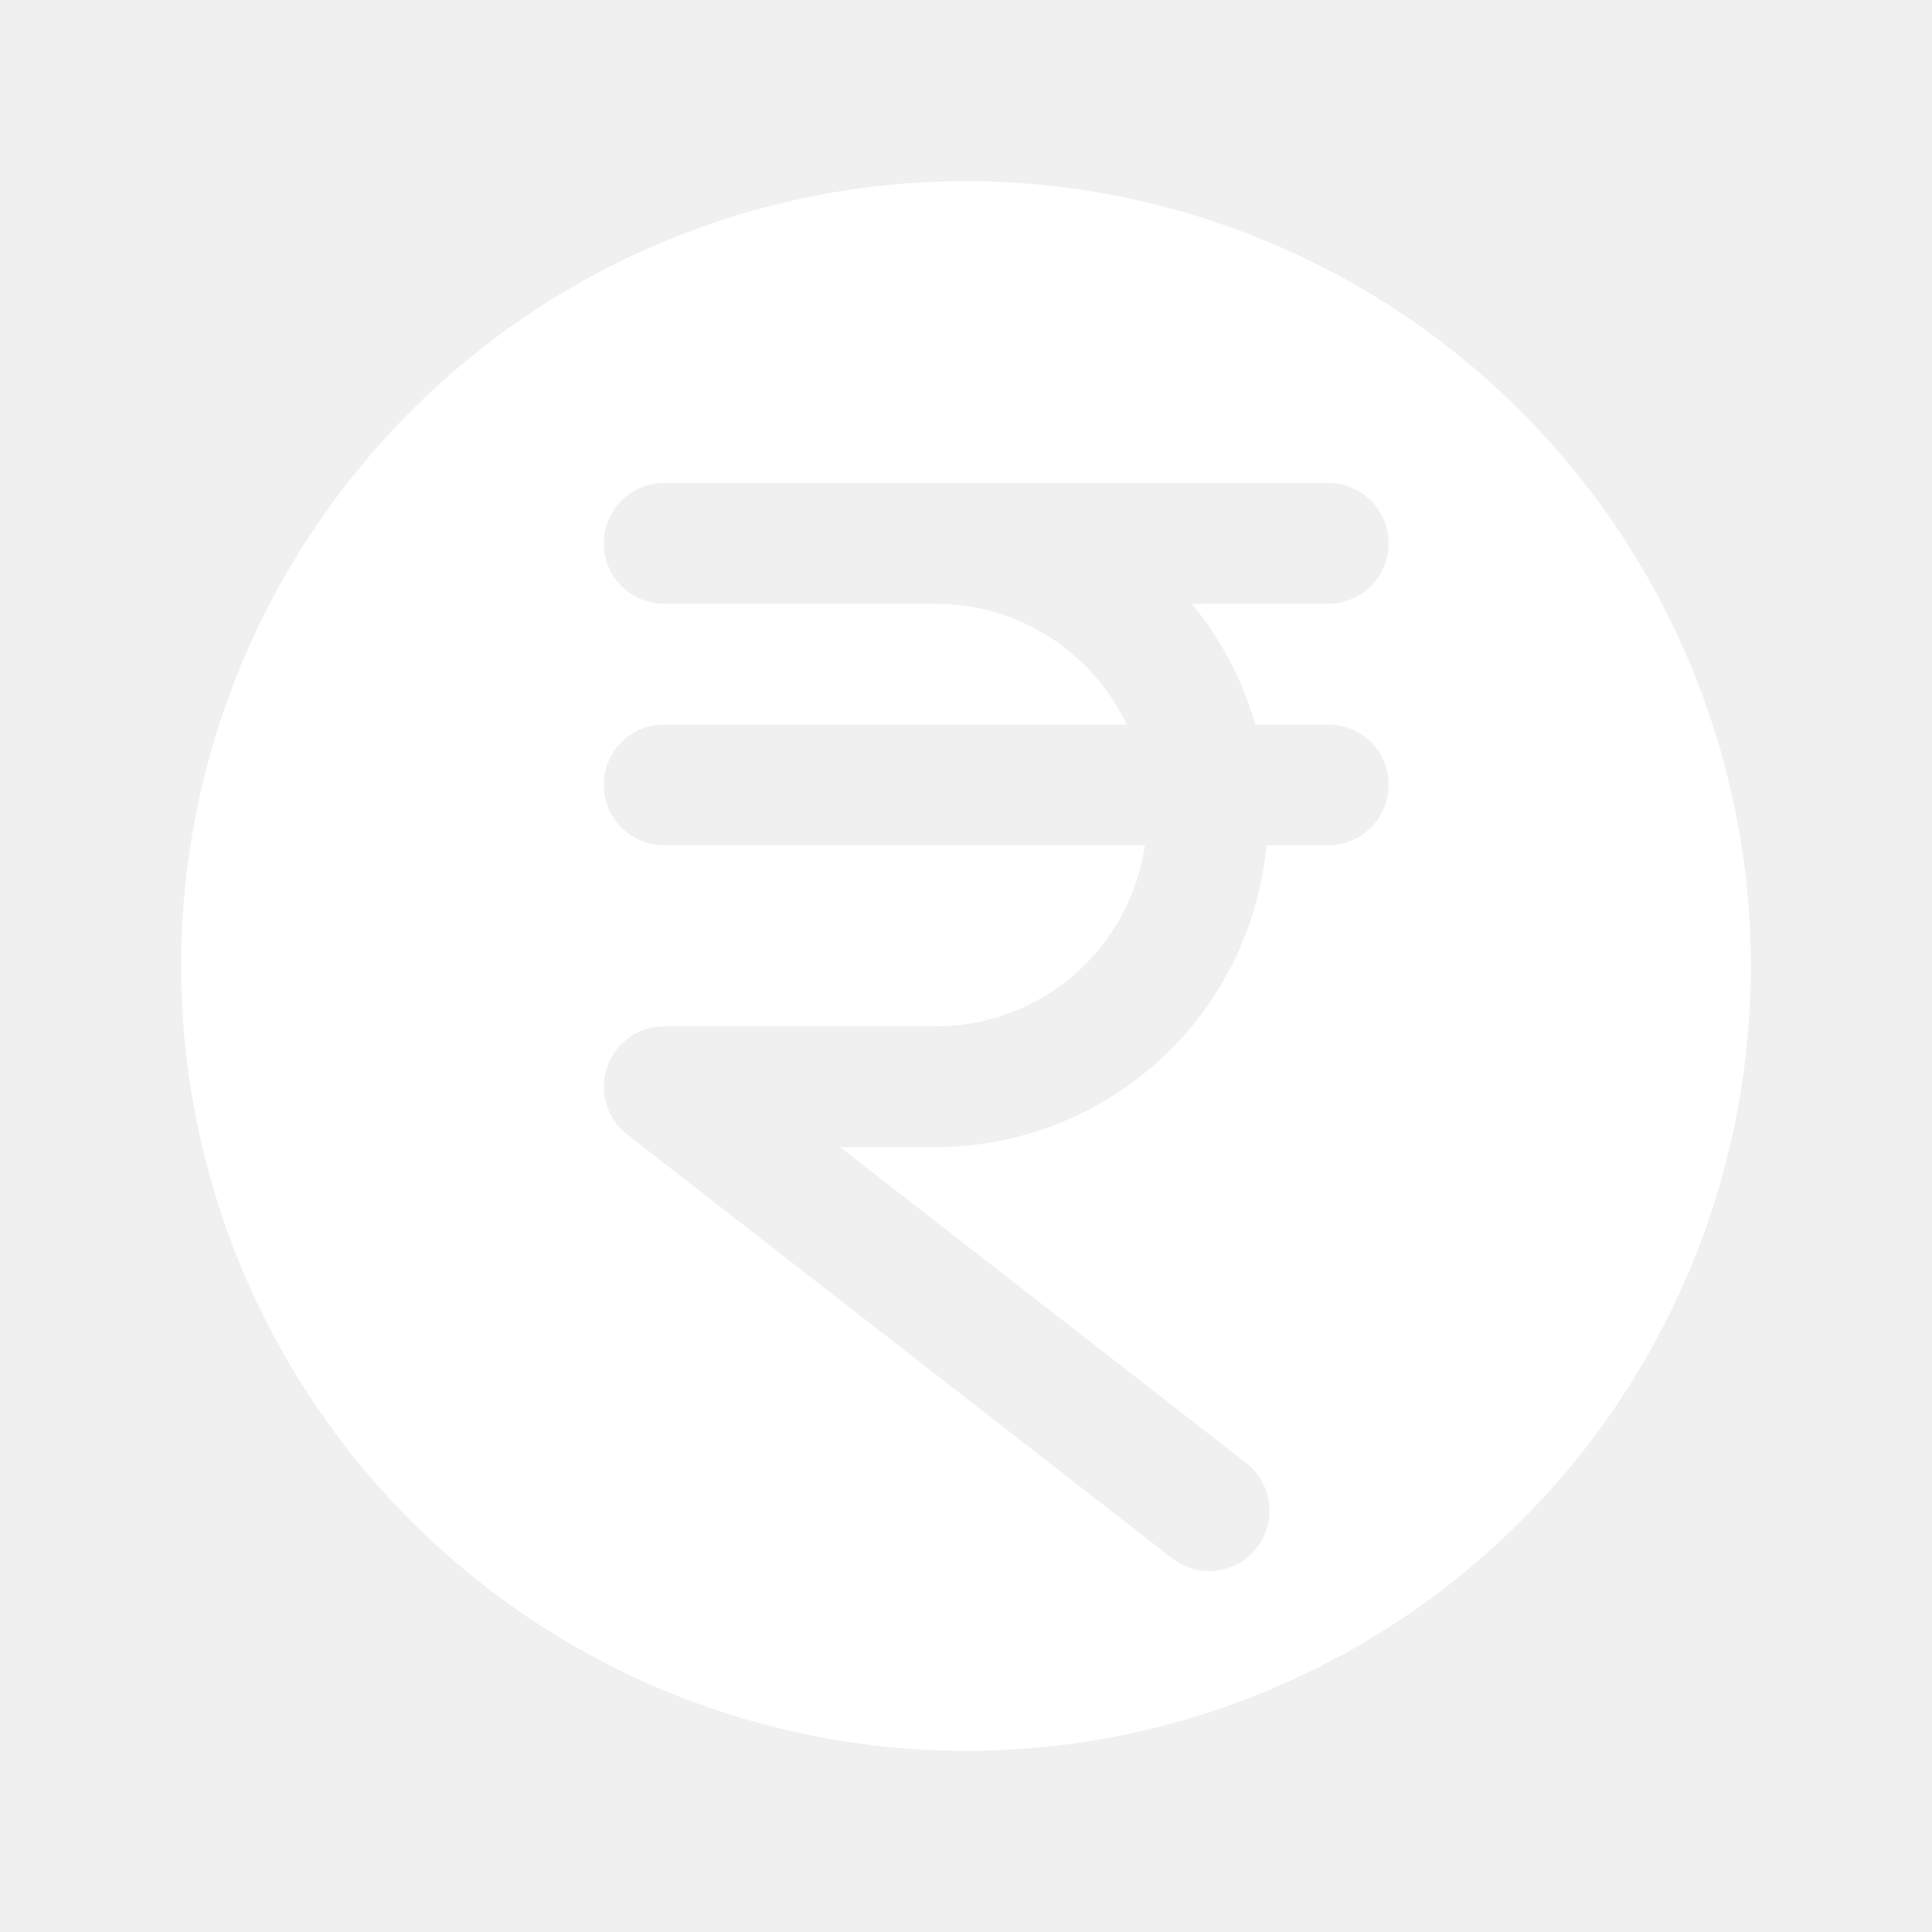
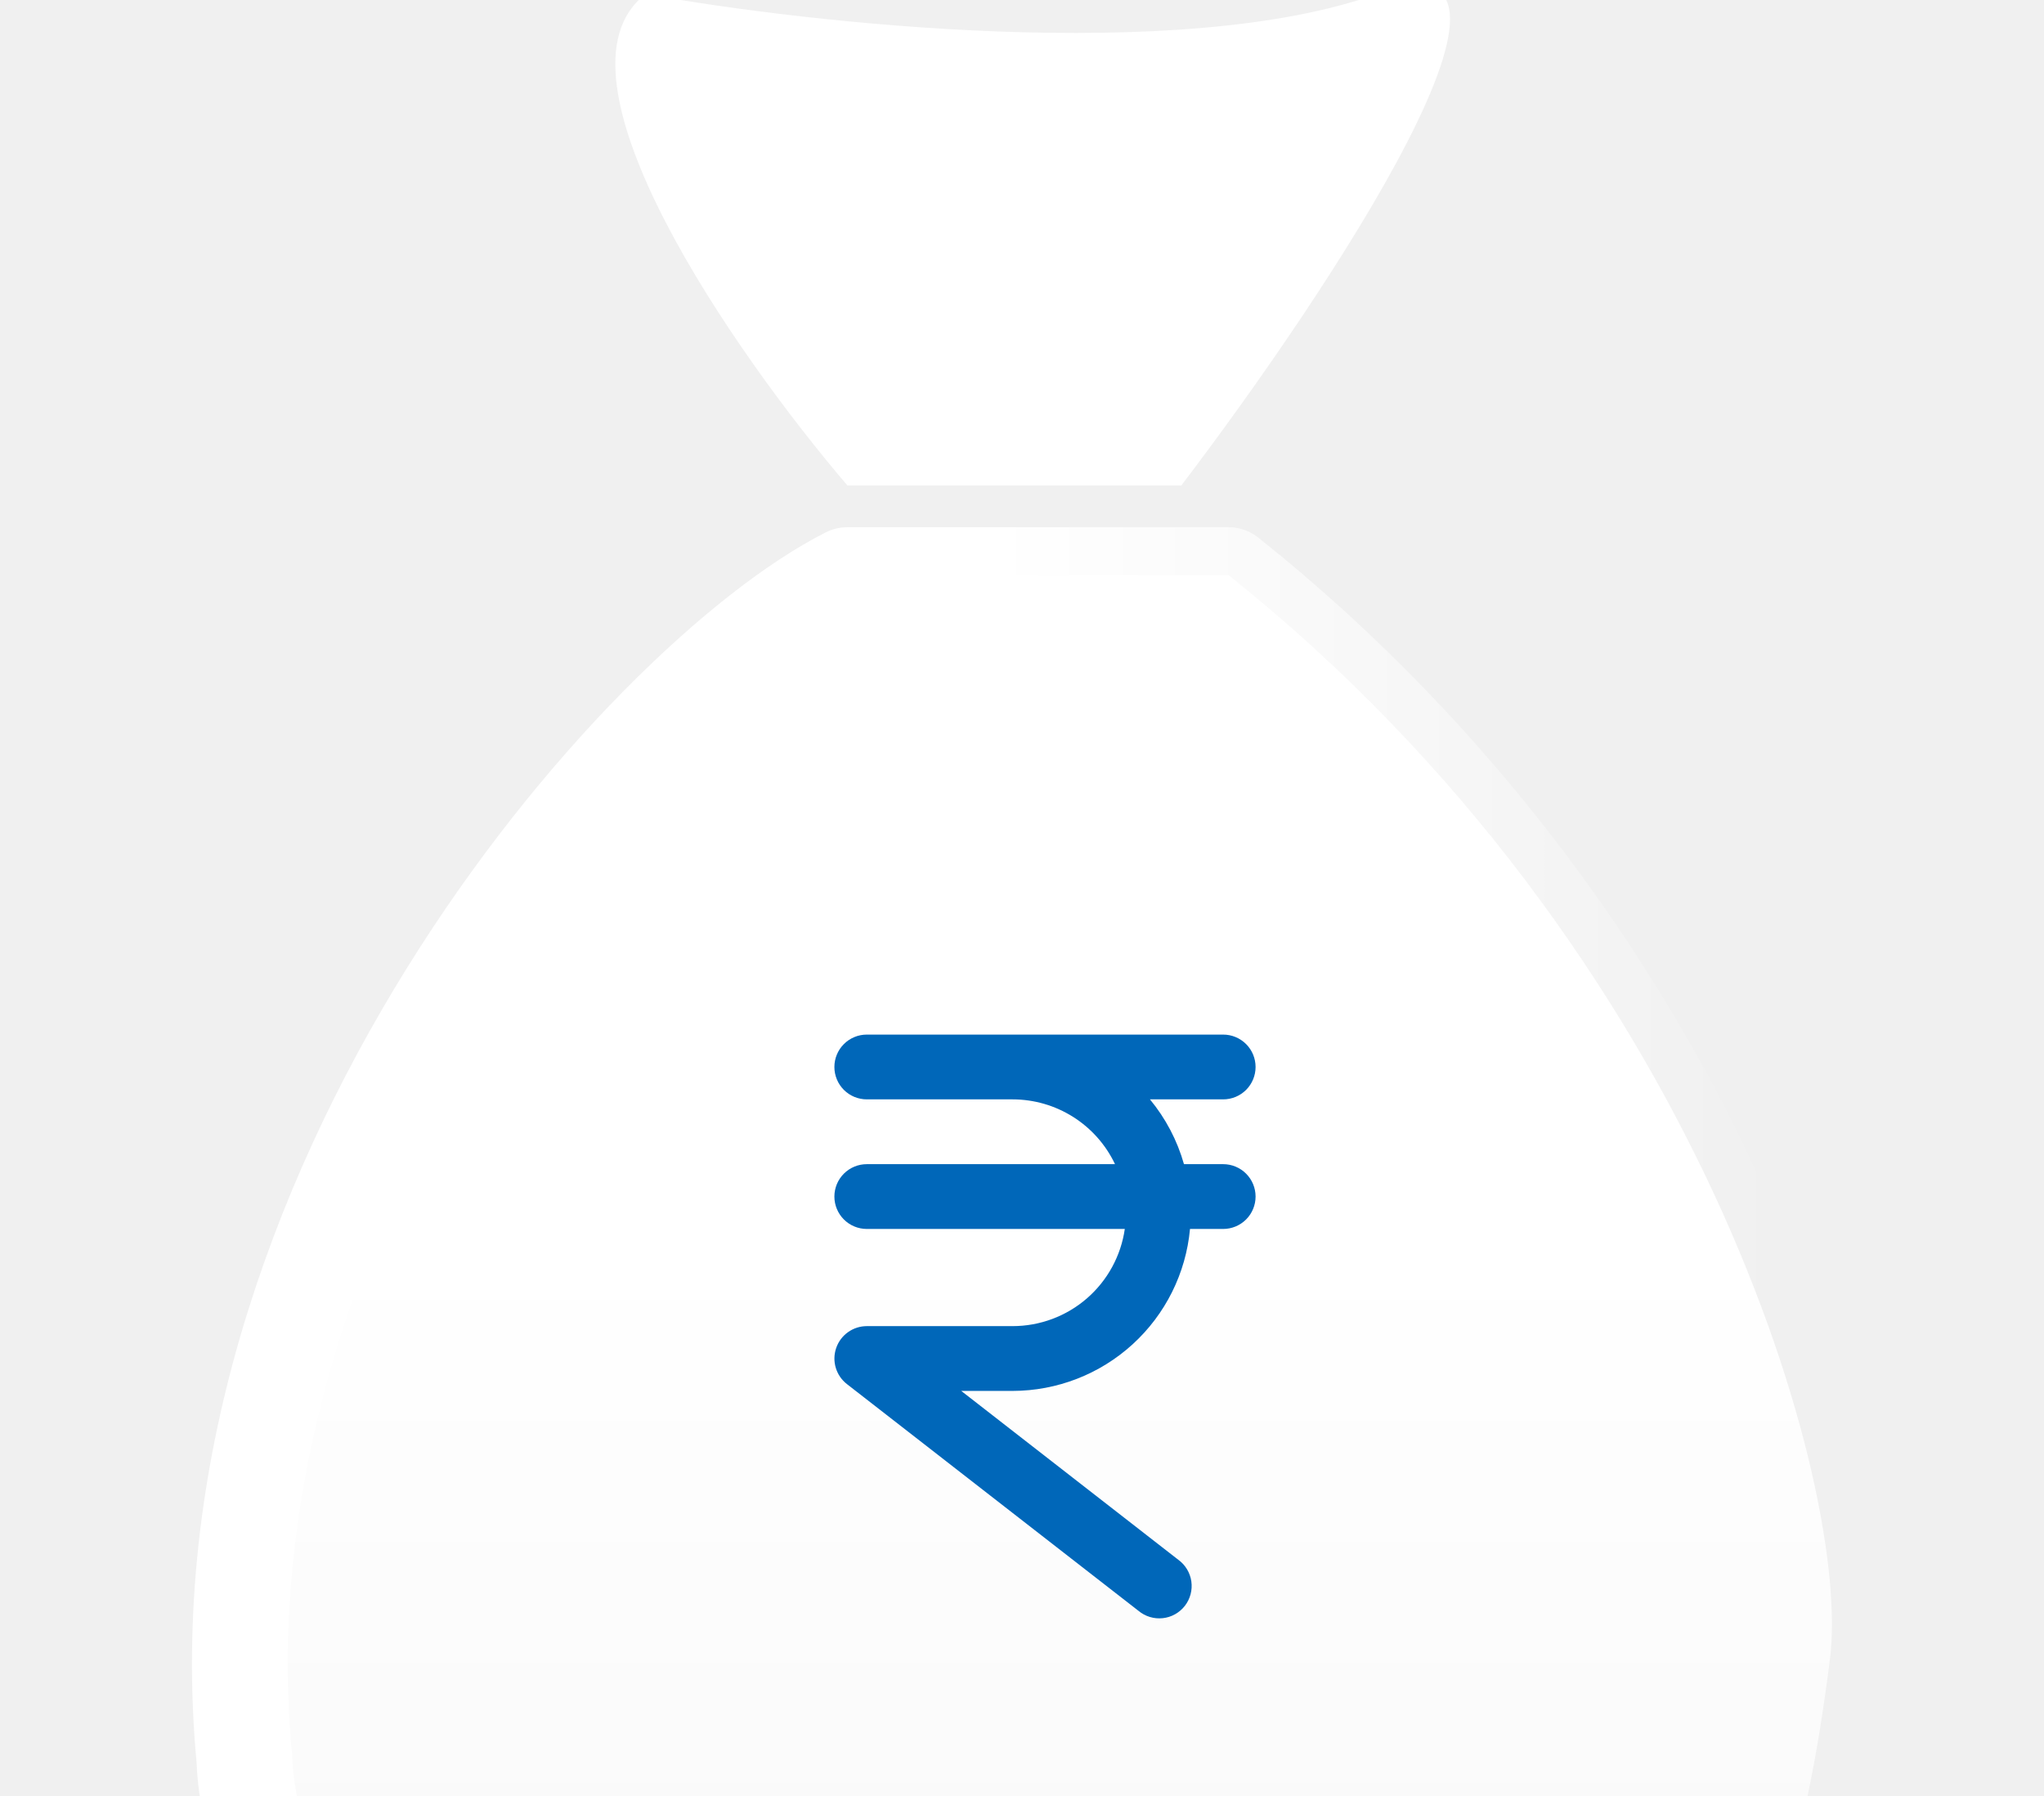
- <svg xmlns="http://www.w3.org/2000/svg" width="48" height="48" viewBox="0 0 48 48" fill="none">
-   <g clip-path="url(#clip0_1_875)">
-     <path d="M24 4.5C20.143 4.5 16.373 5.644 13.166 7.786C9.96 9.929 7.46 12.975 5.984 16.538C4.508 20.101 4.122 24.022 4.875 27.804C5.627 31.587 7.484 35.062 10.211 37.789C12.939 40.516 16.413 42.373 20.196 43.125C23.978 43.878 27.899 43.492 31.462 42.016C35.026 40.54 38.071 38.04 40.214 34.834C42.356 31.627 43.5 27.857 43.5 24C43.495 18.83 41.438 13.873 37.783 10.217C34.127 6.562 29.17 4.505 24 4.5ZM31.185 18H33C33.398 18 33.779 18.158 34.061 18.439C34.342 18.721 34.5 19.102 34.5 19.5C34.5 19.898 34.342 20.279 34.061 20.561C33.779 20.842 33.398 21 33 21H31.464C31.275 23.049 30.328 24.953 28.809 26.34C27.289 27.727 25.307 28.497 23.25 28.5H20.872L30.921 36.317C31.084 36.435 31.221 36.585 31.325 36.757C31.429 36.929 31.497 37.121 31.526 37.32C31.554 37.52 31.542 37.723 31.49 37.917C31.439 38.112 31.348 38.294 31.225 38.453C31.101 38.612 30.947 38.744 30.771 38.842C30.595 38.94 30.401 39.002 30.201 39.023C30.001 39.045 29.798 39.026 29.605 38.967C29.413 38.909 29.234 38.812 29.079 38.683L15.579 28.183C15.333 27.991 15.153 27.727 15.064 27.428C14.975 27.128 14.981 26.809 15.083 26.513C15.184 26.218 15.375 25.961 15.629 25.78C15.883 25.598 16.188 25.5 16.5 25.5H23.25C24.512 25.5 25.732 25.045 26.687 24.218C27.641 23.392 28.265 22.249 28.446 21H16.5C16.102 21 15.721 20.842 15.439 20.561C15.158 20.279 15 19.898 15 19.5C15 19.102 15.158 18.721 15.439 18.439C15.721 18.158 16.102 18 16.5 18H27.992C27.566 17.103 26.895 16.344 26.055 15.813C25.216 15.282 24.243 15 23.25 15H16.5C16.102 15 15.721 14.842 15.439 14.561C15.158 14.279 15 13.898 15 13.5C15 13.102 15.158 12.721 15.439 12.439C15.721 12.158 16.102 12 16.5 12H33C33.398 12 33.779 12.158 34.061 12.439C34.342 12.721 34.5 13.102 34.5 13.5C34.5 13.898 34.342 14.279 34.061 14.561C33.779 14.842 33.398 15 33 15H29.61C30.337 15.88 30.874 16.901 31.185 18Z" fill="white" />
+ <svg xmlns="http://www.w3.org/2000/svg" width="132" height="116" viewBox="0 0 132 116" fill="none">
+   <g clip-path="url(#clip0_491_704)">
+     <path d="M88.906 -0.387C76.209 4.17 52.145 1.512 41.7 -0.387C34.862 4.822 47.533 22.943 54.723 31.353H76.291C85.786 18.874 101.602 -4.945 88.906 -0.387Z" fill="white" />
+     <path d="M15.789 113.689C12.248 76.956 41.259 43.969 54.721 37.147H79.337C109.874 61.487 119.561 96.271 118.178 107.151C114.899 132.94 107.996 142.402 65.559 138.34C24.97 151.374 15.974 121.249 15.789 113.689Z" fill="url(#paint0_linear_491_704)" stroke="url(#paint1_linear_491_704)" stroke-width="6.188" stroke-linecap="round" stroke-linejoin="round" />
+     <path d="M76.46 75.192H78.992C79.547 75.192 80.079 75.412 80.472 75.805C80.864 76.197 81.084 76.729 81.084 77.284C81.084 77.839 80.864 78.371 80.472 78.764C80.079 79.156 79.547 79.377 78.992 79.377H76.85C76.586 82.234 75.265 84.89 73.145 86.825C71.026 88.76 68.262 89.834 65.392 89.838H62.076L76.091 100.742C76.319 100.906 76.511 101.115 76.656 101.356C76.801 101.596 76.896 101.863 76.936 102.141C76.975 102.419 76.958 102.703 76.886 102.974C76.814 103.245 76.688 103.499 76.516 103.721C76.343 103.943 76.128 104.127 75.882 104.264C75.637 104.401 75.367 104.487 75.088 104.516C74.808 104.546 74.526 104.52 74.257 104.438C73.988 104.357 73.739 104.222 73.523 104.042L54.693 89.396C54.349 89.128 54.097 88.76 53.973 88.342C53.849 87.925 53.858 87.479 54 87.067C54.141 86.655 54.407 86.297 54.762 86.044C55.116 85.79 55.541 85.654 55.977 85.653H65.392C67.153 85.653 68.855 85.019 70.186 83.866C71.517 82.713 72.388 81.119 72.639 79.377H55.977C55.422 79.377 54.89 79.156 54.497 78.764C54.105 78.371 53.884 77.839 53.884 77.284C53.884 76.729 54.105 76.197 54.497 75.805C54.89 75.412 55.422 75.192 55.977 75.192H72.006C71.413 73.94 70.476 72.883 69.305 72.142C68.134 71.401 66.778 71.008 65.392 71.007H55.977C55.422 71.007 54.89 70.787 54.497 70.395C54.105 70.002 53.884 69.47 53.884 68.915C53.884 68.36 54.105 67.828 54.497 67.436C54.89 67.043 55.422 66.823 55.977 66.823H78.992C79.547 66.823 80.079 67.043 80.472 67.436C80.864 67.828 81.084 68.36 81.084 68.915C81.084 69.47 80.864 70.002 80.472 70.395C80.079 70.787 79.547 71.007 78.992 71.007H74.263C75.278 72.235 76.026 73.66 76.46 75.192Z" fill="#0067B9" />
  </g>
  <defs>
-     <clipPath id="clip0_1_875">
-       <rect width="48" height="48" fill="white" />
+     <linearGradient id="paint0_linear_491_704" x1="79.882" y1="80.069" x2="79.882" y2="197.067" gradientUnits="userSpaceOnUse">
+       <stop stop-color="white" />
+       <stop offset="1" stop-color="white" stop-opacity="0" />
+     </linearGradient>
+     <linearGradient id="paint1_linear_491_704" x1="63.949" y1="102.273" x2="115.111" y2="102.273" gradientUnits="userSpaceOnUse">
+       <stop stop-color="white" />
+       <stop offset="1" stop-color="white" stop-opacity="0" />
+     </linearGradient>
+     <clipPath id="clip0_491_704">
+       <rect width="132" height="132" fill="white" />
    </clipPath>
  </defs>
</svg>
